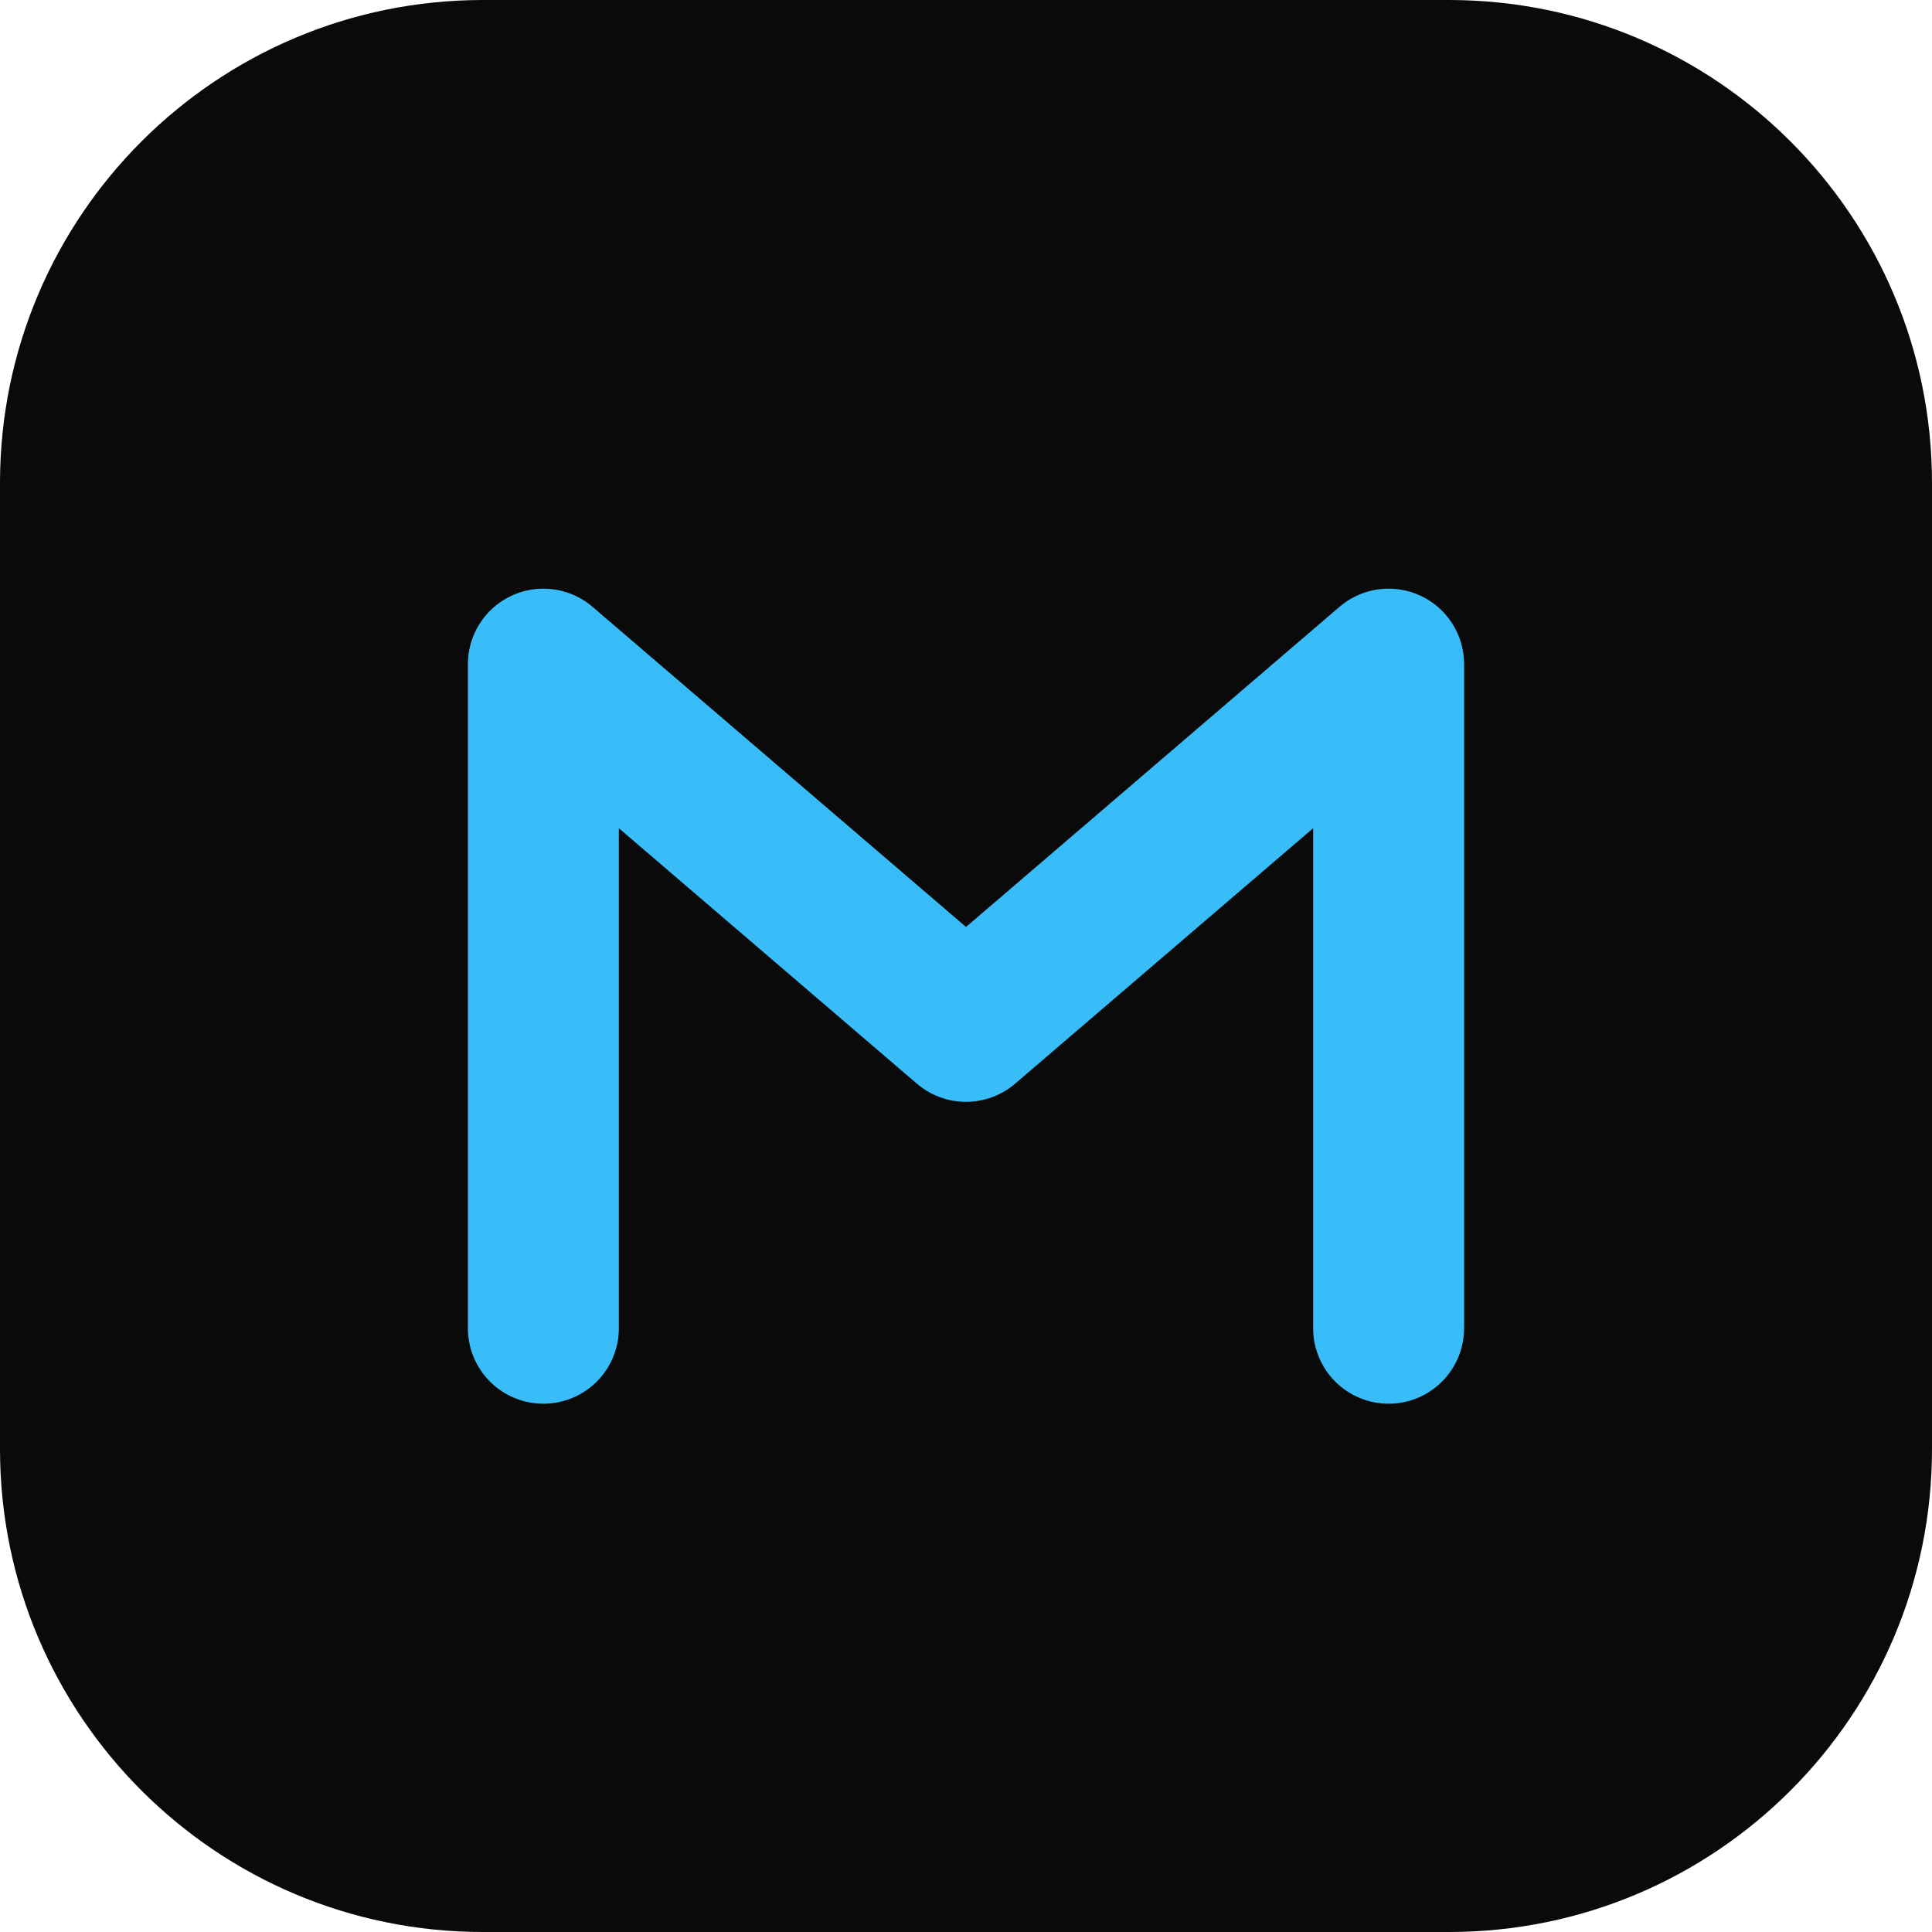
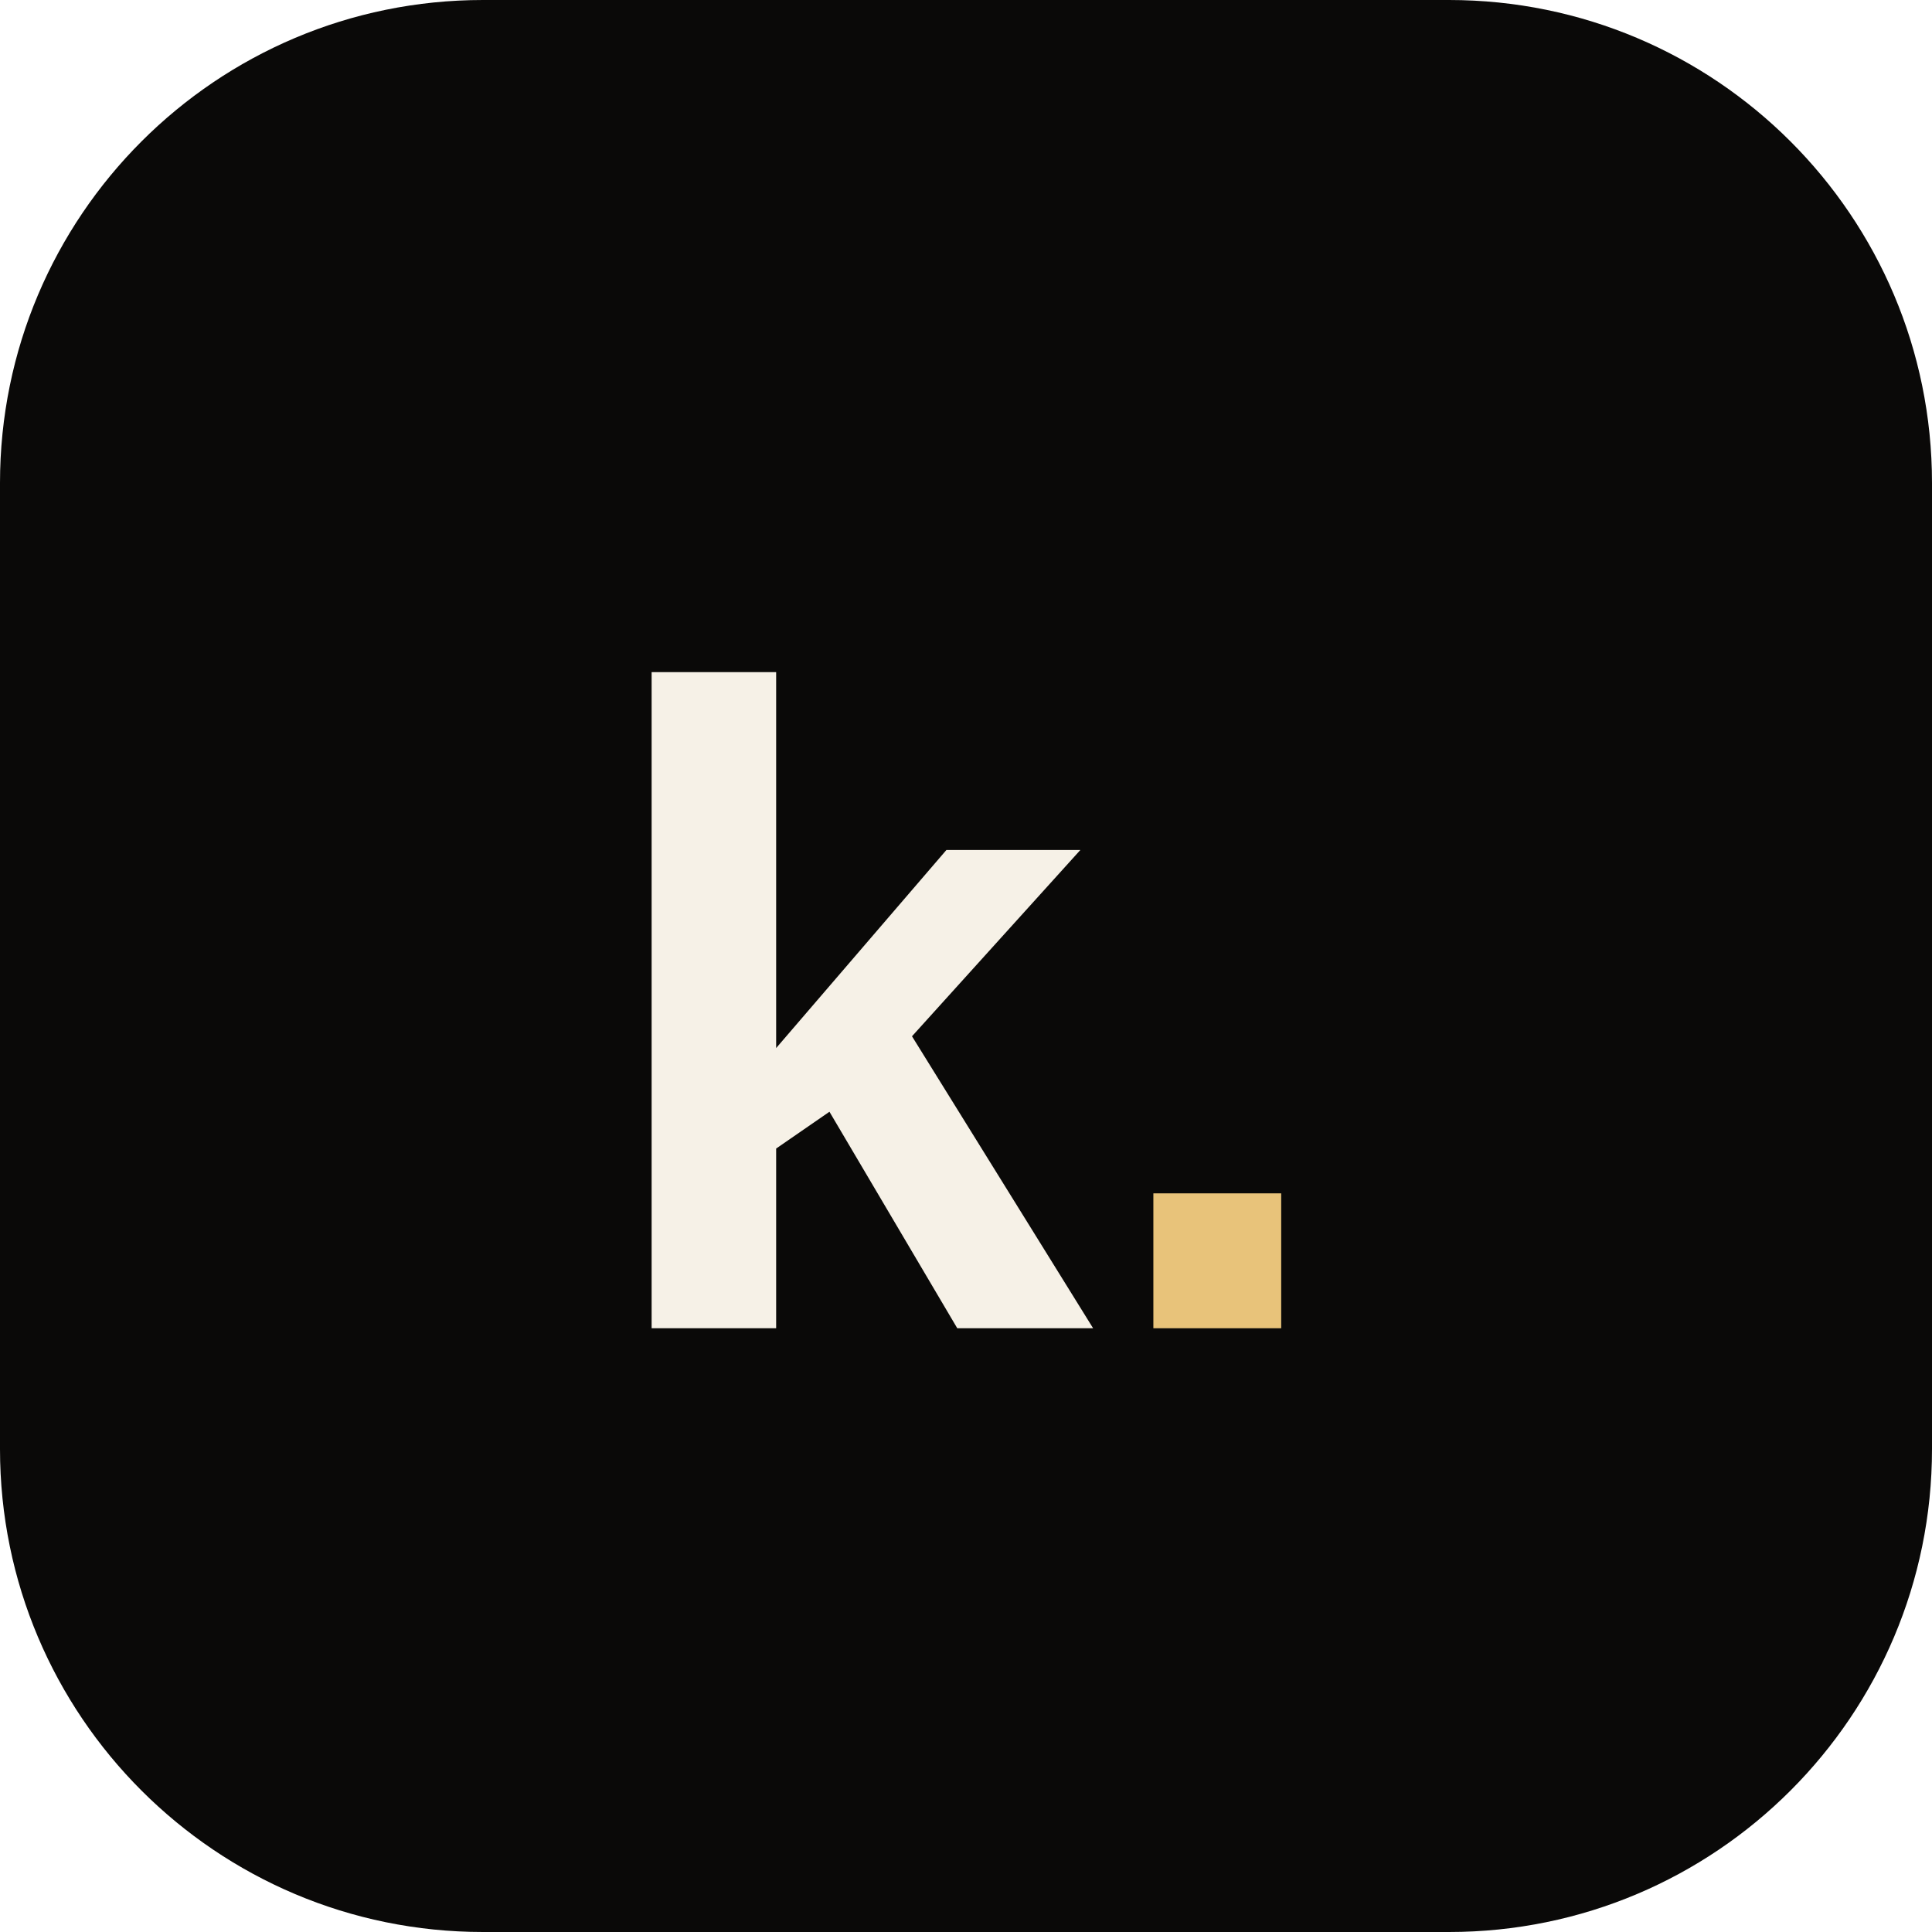
<svg xmlns="http://www.w3.org/2000/svg" viewBox="0 0 64 64" fill="none">
-   <rect width="64" height="64" rx="16" fill="#0A0A0B" />
-   <path d="M18 44V22l14 12 14-12v22" stroke="#38BDF8" stroke-width="5" stroke-linecap="round" stroke-linejoin="round" />
+   <rect width="64" height="64" rx="16" fill="#0A0908" />
+   <text x="32" y="44" text-anchor="middle" font-family="Manrope, Arial, sans-serif" font-size="30" font-weight="800" fill="#F6F1E7">k<tspan fill="#E8C37A">.</tspan>
+   </text>
</svg>
